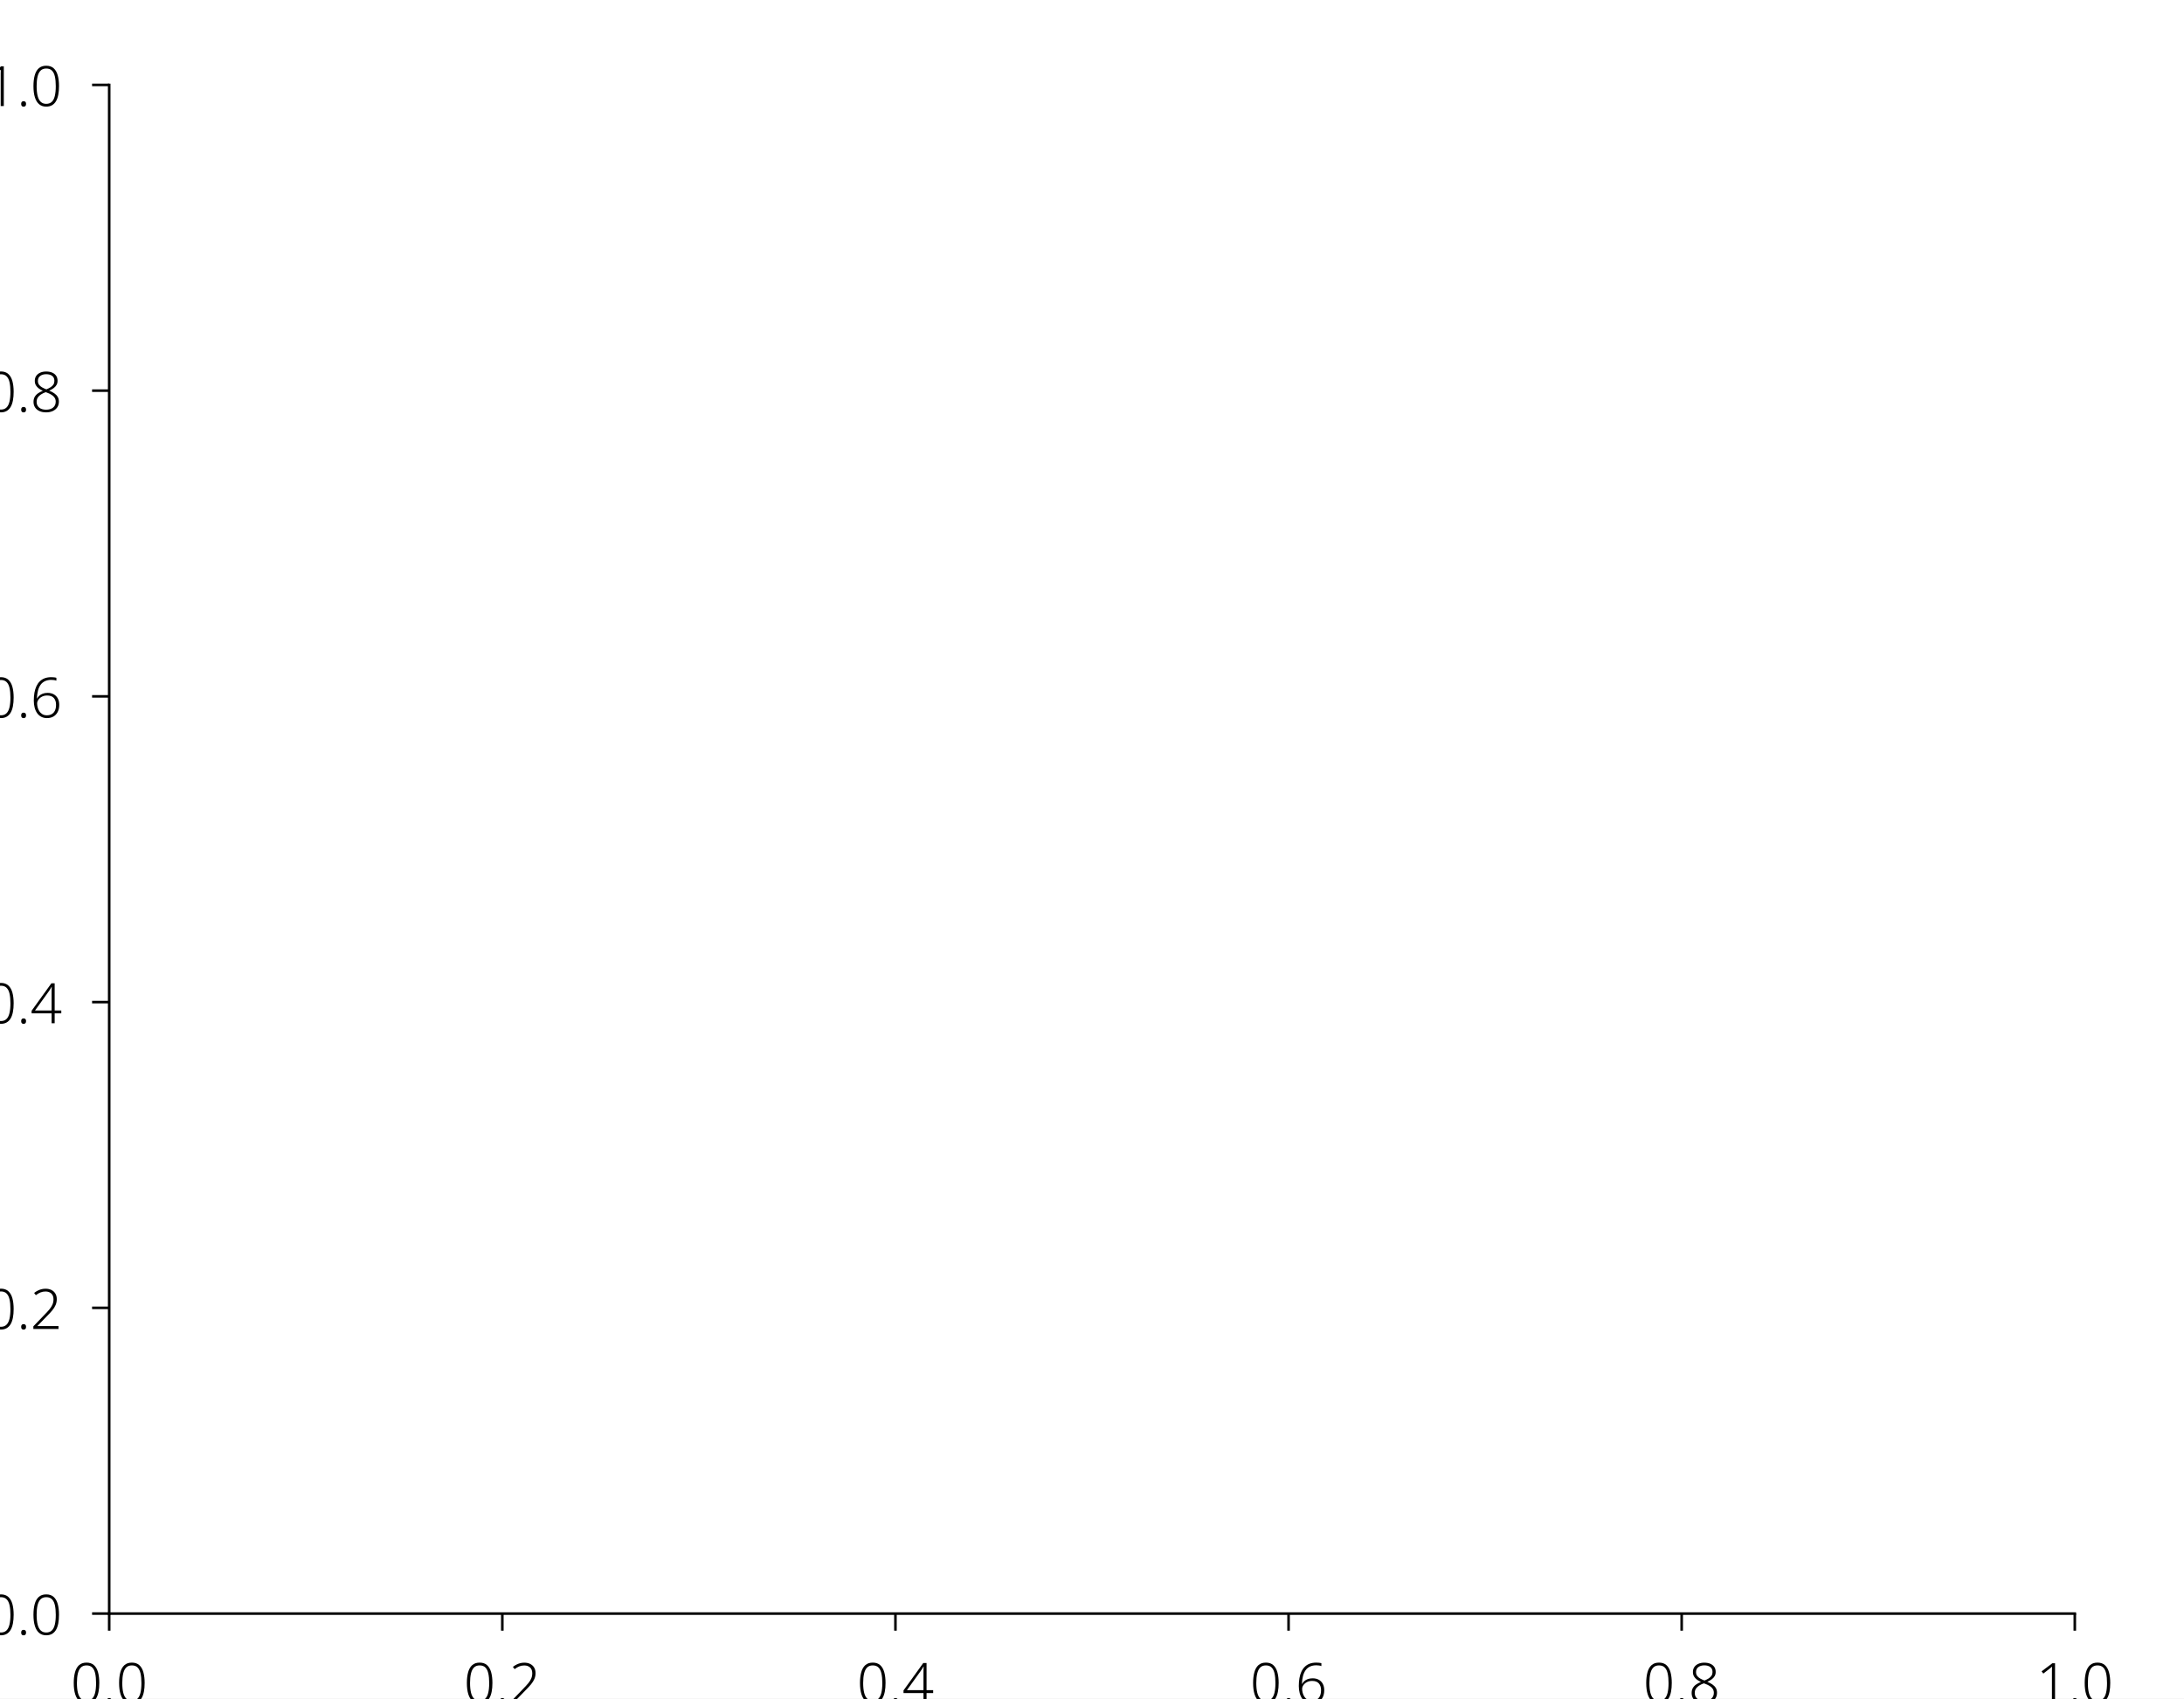
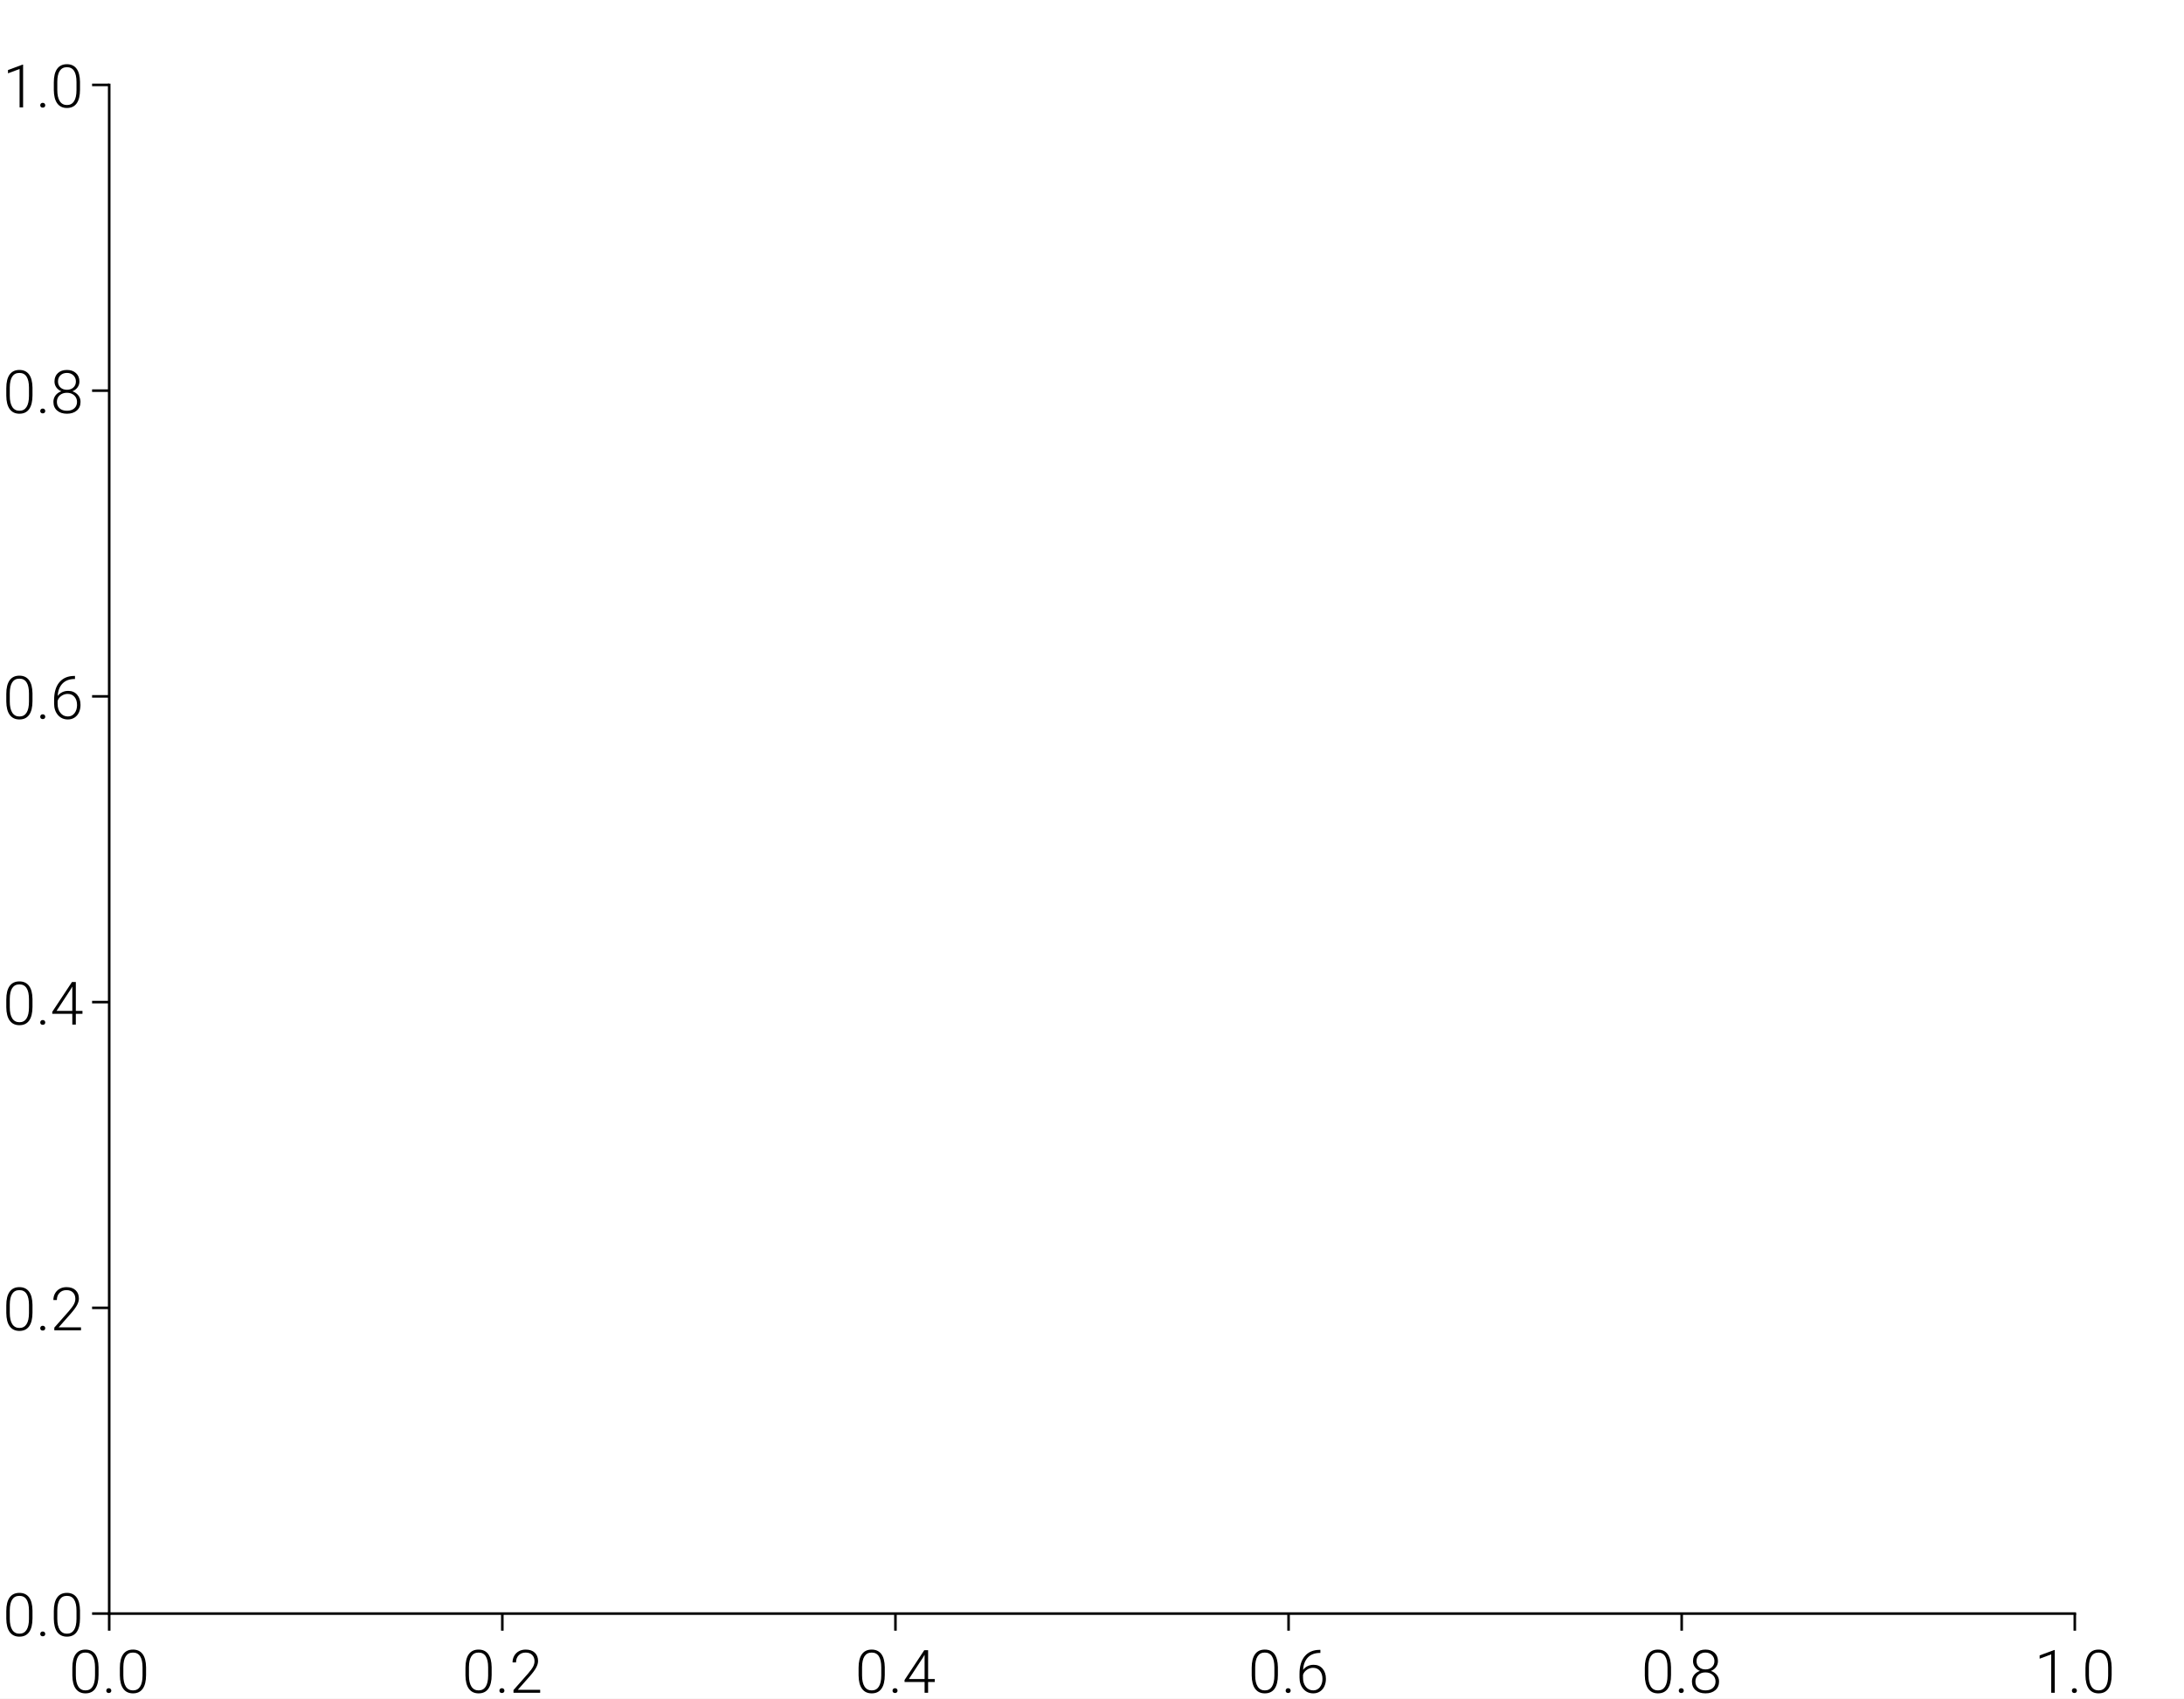
<svg xmlns="http://www.w3.org/2000/svg" xmlns:xlink="http://www.w3.org/1999/xlink" width="255.118pt" height="198.425pt" viewBox="0 0 255.118 198.425" version="1.1">
  <defs>
    <style type="text/css">*{stroke-linejoin: round; stroke-linecap: butt}</style>
  </defs>
  <g id="figure_1">
    <g id="patch_1">
      <path d="M 0 198.425  L 255.118 198.425  L 255.118 0  L 0 0  z " style="fill: #ffffff" />
    </g>
    <g id="axes_1">
      <g id="patch_2">
        <path d="M 12.756 188.504  L 242.362 188.504  L 242.362 9.921  L 12.756 9.921  z " style="fill: #ffffff" />
      </g>
      <g id="patch_3">
        <path d="M 12.756 188.504  L 12.756 9.921  " style="fill: none; stroke: #000000; stroke-width: 0.3; stroke-linejoin: miter; stroke-linecap: square" />
      </g>
      <g id="patch_4">
        <path d="M 12.756 188.504  L 242.362 188.504  " style="fill: none; stroke: #000000; stroke-width: 0.3; stroke-linejoin: miter; stroke-linecap: square" />
      </g>
      <g id="matplotlib.axis_1">
        <g id="xtick_1">
          <g id="line2d_1">
            <defs>
-               <path id="m7104446c2d" d="M 0 0  L 0 2  " style="stroke: #000000; stroke-width: 0.3" />
+               <path id="m210abdba62" d="M 0 0  L 0 2  " style="stroke: #000000; stroke-width: 0.3" />
            </defs>
            <g>
-               <use xlink:href="#m7104446c2d" x="12.756" y="188.504" style="stroke: #000000; stroke-width: 0.3" />
+               <use xlink:href="#m210abdba62" x="12.756" y="188.504" style="stroke: #000000; stroke-width: 0.3" />
            </g>
          </g>
          <g id="text_1">
-             <g transform="translate(8.251609 198.9439) scale(0.065 -0.065)">
-               <defs>
-                 <path id="NotoSans-Light-30" d="M 3296 2298  Q 3296 1728 3209 1289  Q 3123 851 2944 550  Q 2765 250 2486 93  Q 2208 -64 1824 -64  Q 1344 -64 1017 205  Q 691 474 524 1002  Q 358 1530 358 2298  Q 358 3002 502 3530  Q 646 4058 969 4349  Q 1293 4640 1830 4640  Q 2355 4640 2678 4352  Q 3002 4064 3149 3539  Q 3296 3014 3296 2298  z M 723 2298  Q 723 1613 841 1158  Q 960 704 1203 480  Q 1446 256 1824 256  Q 2221 256 2461 480  Q 2701 704 2813 1158  Q 2925 1613 2925 2298  Q 2925 2938 2825 3389  Q 2726 3840 2486 4080  Q 2246 4320 1830 4320  Q 1414 4320 1174 4077  Q 934 3834 828 3382  Q 723 2931 723 2298  z " transform="scale(0.015625)" />
-                 <path id="NotoSans-Light-2e" d="M 506 250  Q 506 403 579 483  Q 653 563 781 563  Q 922 563 995 483  Q 1069 403 1069 250  Q 1069 90 995 10  Q 922 -70 781 -70  Q 653 -70 579 10  Q 506 90 506 250  z " transform="scale(0.015625)" />
-               </defs>
-               <use xlink:href="#NotoSans-Light-30" />
-               <use xlink:href="#NotoSans-Light-2e" x="57.1" />
-               <use xlink:href="#NotoSans-Light-30" x="81.5" />
+             <g transform="translate(8.040749 197.7539) scale(0.07 -0.07)">
+               <defs>
+                 <path id="Roboto-Light-30" d="M 3172 1897  Q 3172 934 2819 435  Q 2466 -63 1778 -63  Q 1103 -63 743 426  Q 384 916 375 1850  L 375 2666  Q 375 3625 731 4119  Q 1088 4613 1772 4613  Q 2447 4613 2803 4136  Q 3159 3659 3172 2731  L 3172 1897  z M 2797 2713  Q 2797 3494 2542 3894  Q 2288 4294 1772 4294  Q 1266 4294 1009 3903  Q 753 3513 747 2750  L 747 1856  Q 747 1078 1011 665  Q 1275 253 1778 253  Q 2278 253 2536 656  Q 2794 1059 2797 1838  L 2797 2713  z " transform="scale(0.015625)" />
+                 <path id="Roboto-Light-2e" d="M 453 225  Q 453 334 523 411  Q 594 488 719 488  Q 844 488 916 411  Q 988 334 988 225  Q 988 116 916 45  Q 844 -25 719 -25  Q 594 -25 523 45  Q 453 116 453 225  z " transform="scale(0.015625)" />
+               </defs>
+               <use xlink:href="#Roboto-Light-30" />
+               <use xlink:href="#Roboto-Light-2e" transform="translate(55.41992 0)" />
+               <use xlink:href="#Roboto-Light-30" transform="translate(79.29688 0)" />
            </g>
          </g>
        </g>
        <g id="xtick_2">
          <g id="line2d_2">
            <g>
-               <use xlink:href="#m7104446c2d" x="58.677" y="188.504" style="stroke: #000000; stroke-width: 0.3" />
+               <use xlink:href="#m210abdba62" x="58.677" y="188.504" style="stroke: #000000; stroke-width: 0.3" />
            </g>
          </g>
          <g id="text_2">
-             <g transform="translate(54.17287 198.9439) scale(0.065 -0.065)">
-               <defs>
-                 <path id="NotoSans-Light-32" d="M 3238 0  L 346 0  L 346 307  L 1658 1670  Q 1990 2010 2211 2278  Q 2432 2547 2547 2819  Q 2662 3091 2662 3418  Q 2662 3846 2412 4080  Q 2163 4314 1741 4314  Q 1434 4314 1165 4205  Q 896 4096 634 3891  L 435 4147  Q 627 4301 838 4409  Q 1050 4518 1277 4576  Q 1504 4634 1741 4634  Q 2138 4634 2429 4486  Q 2720 4339 2880 4070  Q 3040 3802 3040 3437  Q 3040 3066 2905 2758  Q 2771 2451 2531 2156  Q 2291 1862 1958 1530  L 813 352  L 813 339  L 3238 339  L 3238 0  z " transform="scale(0.015625)" />
-               </defs>
-               <use xlink:href="#NotoSans-Light-30" />
-               <use xlink:href="#NotoSans-Light-2e" x="57.1" />
-               <use xlink:href="#NotoSans-Light-32" x="81.5" />
+             <g transform="translate(53.96201 197.7539) scale(0.07 -0.07)">
+               <defs>
+                 <path id="Roboto-Light-32" d="M 3278 0  L 428 0  L 428 288  L 1988 2056  Q 2375 2503 2525 2793  Q 2675 3084 2675 3359  Q 2675 3791 2422 4042  Q 2169 4294 1725 4294  Q 1266 4294 983 4000  Q 700 3706 700 3238  L 328 3238  Q 328 3622 501 3937  Q 675 4253 995 4433  Q 1316 4613 1725 4613  Q 2350 4613 2701 4284  Q 3053 3956 3053 3391  Q 3053 3072 2854 2694  Q 2656 2316 2156 1750  L 888 316  L 3278 316  L 3278 0  z " transform="scale(0.015625)" />
+               </defs>
+               <use xlink:href="#Roboto-Light-30" />
+               <use xlink:href="#Roboto-Light-2e" transform="translate(55.41992 0)" />
+               <use xlink:href="#Roboto-Light-32" transform="translate(79.29688 0)" />
            </g>
          </g>
        </g>
        <g id="xtick_3">
          <g id="line2d_3">
            <g>
-               <use xlink:href="#m7104446c2d" x="104.598" y="188.504" style="stroke: #000000; stroke-width: 0.3" />
+               <use xlink:href="#m210abdba62" x="104.598" y="188.504" style="stroke: #000000; stroke-width: 0.3" />
            </g>
          </g>
          <g id="text_3">
-             <g transform="translate(100.0941 198.9439) scale(0.065 -0.065)">
-               <defs>
-                 <path id="NotoSans-Light-34" d="M 3558 1139  L 2797 1139  L 2797 0  L 2445 0  L 2445 1139  L 147 1139  L 147 1440  L 2419 4595  L 2797 4595  L 2797 1472  L 3558 1472  L 3558 1139  z M 2445 3168  Q 2445 3354 2445 3494  Q 2445 3635 2448 3750  Q 2451 3866 2454 3974  Q 2458 4083 2464 4192  L 2445 4192  Q 2362 4045 2285 3917  Q 2208 3789 2099 3642  L 538 1472  L 2445 1472  L 2445 3168  z " transform="scale(0.015625)" />
-               </defs>
-               <use xlink:href="#NotoSans-Light-30" />
-               <use xlink:href="#NotoSans-Light-2e" x="57.1" />
-               <use xlink:href="#NotoSans-Light-34" x="81.5" />
+             <g transform="translate(99.88327 197.7539) scale(0.07 -0.07)">
+               <defs>
+                 <path id="Roboto-Light-34" d="M 2725 1466  L 3434 1466  L 3434 1150  L 2725 1150  L 2725 0  L 2350 0  L 2350 1150  L 209 1150  L 209 1363  L 2316 4550  L 2725 4550  L 2725 1466  z M 669 1466  L 2350 1466  L 2350 4066  L 2184 3778  L 669 1466  z " transform="scale(0.015625)" />
+               </defs>
+               <use xlink:href="#Roboto-Light-30" />
+               <use xlink:href="#Roboto-Light-2e" transform="translate(55.41992 0)" />
+               <use xlink:href="#Roboto-Light-34" transform="translate(79.29688 0)" />
            </g>
          </g>
        </g>
        <g id="xtick_4">
          <g id="line2d_4">
            <g>
-               <use xlink:href="#m7104446c2d" x="150.52" y="188.504" style="stroke: #000000; stroke-width: 0.3" />
+               <use xlink:href="#m210abdba62" x="150.52" y="188.504" style="stroke: #000000; stroke-width: 0.3" />
            </g>
          </g>
          <g id="text_4">
-             <g transform="translate(146.0154 198.9439) scale(0.065 -0.065)">
-               <defs>
-                 <path id="NotoSans-Light-36" d="M 397 1946  Q 397 2438 470 2854  Q 544 3270 697 3600  Q 851 3930 1088 4163  Q 1325 4397 1651 4518  Q 1978 4640 2400 4640  Q 2560 4640 2720 4624  Q 2880 4608 2995 4570  L 2995 4243  Q 2880 4288 2726 4310  Q 2573 4333 2406 4333  Q 1997 4333 1689 4189  Q 1382 4045 1184 3773  Q 986 3501 880 3104  Q 774 2707 755 2195  L 781 2195  Q 870 2362 1030 2509  Q 1190 2656 1430 2745  Q 1670 2835 1990 2835  Q 2400 2835 2697 2668  Q 2995 2502 3158 2195  Q 3322 1888 3322 1459  Q 3322 998 3152 656  Q 2982 314 2668 125  Q 2355 -64 1914 -64  Q 1549 -64 1264 83  Q 979 230 787 499  Q 595 768 496 1139  Q 397 1510 397 1946  z M 1907 256  Q 2400 256 2678 566  Q 2957 877 2957 1459  Q 2957 1958 2704 2246  Q 2451 2534 1933 2534  Q 1581 2534 1321 2393  Q 1062 2253 921 2041  Q 781 1830 781 1619  Q 781 1414 838 1180  Q 896 947 1027 736  Q 1158 525 1376 390  Q 1594 256 1907 256  z " transform="scale(0.015625)" />
-               </defs>
-               <use xlink:href="#NotoSans-Light-30" />
-               <use xlink:href="#NotoSans-Light-2e" x="57.1" />
-               <use xlink:href="#NotoSans-Light-36" x="81.5" />
+             <g transform="translate(145.8045 197.7539) scale(0.07 -0.07)">
+               <defs>
+                 <path id="Roboto-Light-36" d="M 2634 4584  L 2634 4256  L 2591 4256  Q 1775 4256 1306 3776  Q 838 3297 788 2444  Q 975 2703 1265 2845  Q 1556 2988 1916 2988  Q 2516 2988 2870 2573  Q 3225 2159 3225 1491  Q 3225 1047 3059 690  Q 2894 334 2584 135  Q 2275 -63 1878 -63  Q 1225 -63 815 410  Q 406 884 406 1634  L 406 2009  Q 406 3231 962 3901  Q 1519 4572 2541 4584  L 2634 4584  z M 1856 2666  Q 1500 2666 1192 2455  Q 884 2244 781 1919  L 781 1600  Q 781 1006 1086 631  Q 1391 256 1878 256  Q 2316 256 2586 603  Q 2856 950 2856 1478  Q 2856 2016 2586 2341  Q 2316 2666 1856 2666  z " transform="scale(0.015625)" />
+               </defs>
+               <use xlink:href="#Roboto-Light-30" />
+               <use xlink:href="#Roboto-Light-2e" transform="translate(55.41992 0)" />
+               <use xlink:href="#Roboto-Light-36" transform="translate(79.29688 0)" />
            </g>
          </g>
        </g>
        <g id="xtick_5">
          <g id="line2d_5">
            <g>
-               <use xlink:href="#m7104446c2d" x="196.441" y="188.504" style="stroke: #000000; stroke-width: 0.3" />
+               <use xlink:href="#m210abdba62" x="196.441" y="188.504" style="stroke: #000000; stroke-width: 0.3" />
            </g>
          </g>
          <g id="text_5">
-             <g transform="translate(191.9366 198.9439) scale(0.065 -0.065)">
-               <defs>
-                 <path id="NotoSans-Light-38" d="M 1818 4634  Q 2214 4634 2508 4509  Q 2803 4384 2966 4147  Q 3130 3910 3130 3565  Q 3130 3290 3008 3082  Q 2886 2874 2668 2717  Q 2451 2560 2170 2432  Q 2496 2304 2749 2131  Q 3002 1958 3142 1728  Q 3283 1498 3283 1171  Q 3283 787 3094 512  Q 2906 237 2576 86  Q 2246 -64 1818 -64  Q 1370 -64 1043 86  Q 717 237 541 505  Q 365 774 365 1146  Q 365 1478 502 1718  Q 640 1958 886 2128  Q 1133 2298 1434 2413  Q 1178 2534 970 2688  Q 762 2842 637 3053  Q 512 3264 512 3565  Q 512 3898 681 4138  Q 851 4378 1145 4506  Q 1440 4634 1818 4634  z M 723 1139  Q 723 736 1008 489  Q 1293 243 1811 243  Q 2317 243 2617 486  Q 2918 730 2918 1171  Q 2918 1421 2800 1609  Q 2682 1798 2454 1945  Q 2227 2093 1907 2208  L 1766 2259  Q 1453 2144 1219 1993  Q 986 1843 854 1638  Q 723 1434 723 1139  z M 1818 4326  Q 1408 4326 1139 4128  Q 870 3930 870 3552  Q 870 3296 995 3120  Q 1120 2944 1341 2816  Q 1562 2688 1843 2579  Q 2131 2701 2336 2832  Q 2541 2963 2653 3139  Q 2765 3315 2765 3558  Q 2765 3936 2512 4131  Q 2259 4326 1818 4326  z " transform="scale(0.015625)" />
-               </defs>
-               <use xlink:href="#NotoSans-Light-30" />
-               <use xlink:href="#NotoSans-Light-2e" x="57.1" />
-               <use xlink:href="#NotoSans-Light-38" x="81.5" />
+             <g transform="translate(191.7258 197.7539) scale(0.07 -0.07)">
+               <defs>
+                 <path id="Roboto-Light-38" d="M 3109 3378  Q 3109 3025 2903 2745  Q 2697 2466 2359 2334  Q 2753 2200 2990 1900  Q 3228 1600 3228 1206  Q 3228 622 2831 279  Q 2434 -63 1781 -63  Q 1122 -63 726 278  Q 331 619 331 1206  Q 331 1594 559 1897  Q 788 2200 1184 2334  Q 847 2466 647 2745  Q 447 3025 447 3378  Q 447 3944 811 4278  Q 1175 4613 1775 4613  Q 2375 4613 2742 4275  Q 3109 3938 3109 3378  z M 2853 1203  Q 2853 1628 2550 1901  Q 2247 2175 1775 2175  Q 1303 2175 1003 1906  Q 703 1638 703 1203  Q 703 769 993 511  Q 1284 253 1781 253  Q 2266 253 2559 509  Q 2853 766 2853 1203  z M 2734 3381  Q 2734 3772 2464 4033  Q 2194 4294 1775 4294  Q 1350 4294 1086 4042  Q 822 3791 822 3381  Q 822 2981 1086 2737  Q 1350 2494 1778 2494  Q 2200 2494 2467 2739  Q 2734 2984 2734 3381  z " transform="scale(0.015625)" />
+               </defs>
+               <use xlink:href="#Roboto-Light-30" />
+               <use xlink:href="#Roboto-Light-2e" transform="translate(55.41992 0)" />
+               <use xlink:href="#Roboto-Light-38" transform="translate(79.29688 0)" />
            </g>
          </g>
        </g>
        <g id="xtick_6">
          <g id="line2d_6">
            <g>
-               <use xlink:href="#m7104446c2d" x="242.362" y="188.504" style="stroke: #000000; stroke-width: 0.3" />
+               <use xlink:href="#m210abdba62" x="242.362" y="188.504" style="stroke: #000000; stroke-width: 0.3" />
            </g>
          </g>
          <g id="text_6">
-             <g transform="translate(237.8579 198.9439) scale(0.065 -0.065)">
-               <defs>
-                 <path id="NotoSans-Light-31" d="M 2163 0  L 1805 0  L 1805 3398  Q 1805 3584 1805 3718  Q 1805 3853 1811 3968  Q 1818 4083 1818 4186  Q 1728 4102 1651 4035  Q 1574 3968 1446 3872  L 813 3379  L 614 3635  L 1856 4570  L 2163 4570  L 2163 0  z " transform="scale(0.015625)" />
-               </defs>
-               <use xlink:href="#NotoSans-Light-31" />
-               <use xlink:href="#NotoSans-Light-2e" x="57.1" />
-               <use xlink:href="#NotoSans-Light-30" x="81.5" />
+             <g transform="translate(237.647 197.7539) scale(0.07 -0.07)">
+               <defs>
+                 <path id="Roboto-Light-31" d="M 2169 0  L 1794 0  L 1794 4100  L 556 3641  L 556 3991  L 2106 4566  L 2169 4566  L 2169 0  z " transform="scale(0.015625)" />
+               </defs>
+               <use xlink:href="#Roboto-Light-31" />
+               <use xlink:href="#Roboto-Light-2e" transform="translate(55.41992 0)" />
+               <use xlink:href="#Roboto-Light-30" transform="translate(79.29688 0)" />
            </g>
          </g>
        </g>
      </g>
      <g id="matplotlib.axis_2">
        <g id="ytick_1">
          <g id="line2d_7">
            <defs>
-               <path id="mdc7cf45802" d="M 0 0  L -2 0  " style="stroke: #000000; stroke-width: 0.3" />
+               <path id="m5213b81df6" d="M 0 0  L -2 0  " style="stroke: #000000; stroke-width: 0.3" />
            </defs>
            <g>
-               <use xlink:href="#mdc7cf45802" x="12.756" y="188.504" style="stroke: #000000; stroke-width: 0.3" />
+               <use xlink:href="#m5213b81df6" x="12.756" y="188.504" style="stroke: #000000; stroke-width: 0.3" />
            </g>
          </g>
          <g id="text_7">
-             <g transform="translate(-1.752688 190.9739) scale(0.065 -0.065)">
-               <use xlink:href="#NotoSans-Light-30" />
-               <use xlink:href="#NotoSans-Light-2e" x="57.1" />
-               <use xlink:href="#NotoSans-Light-30" x="81.5" />
+             <g transform="translate(0.325593 191.1289) scale(0.07 -0.07)">
+               <use xlink:href="#Roboto-Light-30" />
+               <use xlink:href="#Roboto-Light-2e" transform="translate(55.41992 0)" />
+               <use xlink:href="#Roboto-Light-30" transform="translate(79.29688 0)" />
            </g>
          </g>
        </g>
        <g id="ytick_2">
          <g id="line2d_8">
            <g>
-               <use xlink:href="#mdc7cf45802" x="12.756" y="152.787" style="stroke: #000000; stroke-width: 0.3" />
+               <use xlink:href="#m5213b81df6" x="12.756" y="152.787" style="stroke: #000000; stroke-width: 0.3" />
            </g>
          </g>
          <g id="text_8">
-             <g transform="translate(-1.752688 155.2574) scale(0.065 -0.065)">
-               <use xlink:href="#NotoSans-Light-30" />
-               <use xlink:href="#NotoSans-Light-2e" x="57.1" />
-               <use xlink:href="#NotoSans-Light-32" x="81.5" />
+             <g transform="translate(0.325593 155.4124) scale(0.07 -0.07)">
+               <use xlink:href="#Roboto-Light-30" />
+               <use xlink:href="#Roboto-Light-2e" transform="translate(55.41992 0)" />
+               <use xlink:href="#Roboto-Light-32" transform="translate(79.29688 0)" />
            </g>
          </g>
        </g>
        <g id="ytick_3">
          <g id="line2d_9">
            <g>
-               <use xlink:href="#mdc7cf45802" x="12.756" y="117.071" style="stroke: #000000; stroke-width: 0.3" />
+               <use xlink:href="#m5213b81df6" x="12.756" y="117.071" style="stroke: #000000; stroke-width: 0.3" />
            </g>
          </g>
          <g id="text_9">
-             <g transform="translate(-1.752688 119.5409) scale(0.065 -0.065)">
-               <use xlink:href="#NotoSans-Light-30" />
-               <use xlink:href="#NotoSans-Light-2e" x="57.1" />
-               <use xlink:href="#NotoSans-Light-34" x="81.5" />
+             <g transform="translate(0.325593 119.6959) scale(0.07 -0.07)">
+               <use xlink:href="#Roboto-Light-30" />
+               <use xlink:href="#Roboto-Light-2e" transform="translate(55.41992 0)" />
+               <use xlink:href="#Roboto-Light-34" transform="translate(79.29688 0)" />
            </g>
          </g>
        </g>
        <g id="ytick_4">
          <g id="line2d_10">
            <g>
-               <use xlink:href="#mdc7cf45802" x="12.756" y="81.354" style="stroke: #000000; stroke-width: 0.3" />
+               <use xlink:href="#m5213b81df6" x="12.756" y="81.354" style="stroke: #000000; stroke-width: 0.3" />
            </g>
          </g>
          <g id="text_10">
-             <g transform="translate(-1.752688 83.82433) scale(0.065 -0.065)">
-               <use xlink:href="#NotoSans-Light-30" />
-               <use xlink:href="#NotoSans-Light-2e" x="57.1" />
-               <use xlink:href="#NotoSans-Light-36" x="81.5" />
+             <g transform="translate(0.325593 83.97933) scale(0.07 -0.07)">
+               <use xlink:href="#Roboto-Light-30" />
+               <use xlink:href="#Roboto-Light-2e" transform="translate(55.41992 0)" />
+               <use xlink:href="#Roboto-Light-36" transform="translate(79.29688 0)" />
            </g>
          </g>
        </g>
        <g id="ytick_5">
          <g id="line2d_11">
            <g>
-               <use xlink:href="#mdc7cf45802" x="12.756" y="45.638" style="stroke: #000000; stroke-width: 0.3" />
+               <use xlink:href="#m5213b81df6" x="12.756" y="45.638" style="stroke: #000000; stroke-width: 0.3" />
            </g>
          </g>
          <g id="text_11">
-             <g transform="translate(-1.752688 48.1078) scale(0.065 -0.065)">
-               <use xlink:href="#NotoSans-Light-30" />
-               <use xlink:href="#NotoSans-Light-2e" x="57.1" />
-               <use xlink:href="#NotoSans-Light-38" x="81.5" />
+             <g transform="translate(0.325593 48.26279) scale(0.07 -0.07)">
+               <use xlink:href="#Roboto-Light-30" />
+               <use xlink:href="#Roboto-Light-2e" transform="translate(55.41992 0)" />
+               <use xlink:href="#Roboto-Light-38" transform="translate(79.29688 0)" />
            </g>
          </g>
        </g>
        <g id="ytick_6">
          <g id="line2d_12">
            <g>
-               <use xlink:href="#mdc7cf45802" x="12.756" y="9.921" style="stroke: #000000; stroke-width: 0.3" />
+               <use xlink:href="#m5213b81df6" x="12.756" y="9.921" style="stroke: #000000; stroke-width: 0.3" />
            </g>
          </g>
          <g id="text_12">
-             <g transform="translate(-1.752688 12.39126) scale(0.065 -0.065)">
-               <use xlink:href="#NotoSans-Light-31" />
-               <use xlink:href="#NotoSans-Light-2e" x="57.1" />
-               <use xlink:href="#NotoSans-Light-30" x="81.5" />
+             <g transform="translate(0.325593 12.54626) scale(0.07 -0.07)">
+               <use xlink:href="#Roboto-Light-31" />
+               <use xlink:href="#Roboto-Light-2e" transform="translate(55.41992 0)" />
+               <use xlink:href="#Roboto-Light-30" transform="translate(79.29688 0)" />
            </g>
          </g>
        </g>
      </g>
    </g>
  </g>
</svg>
